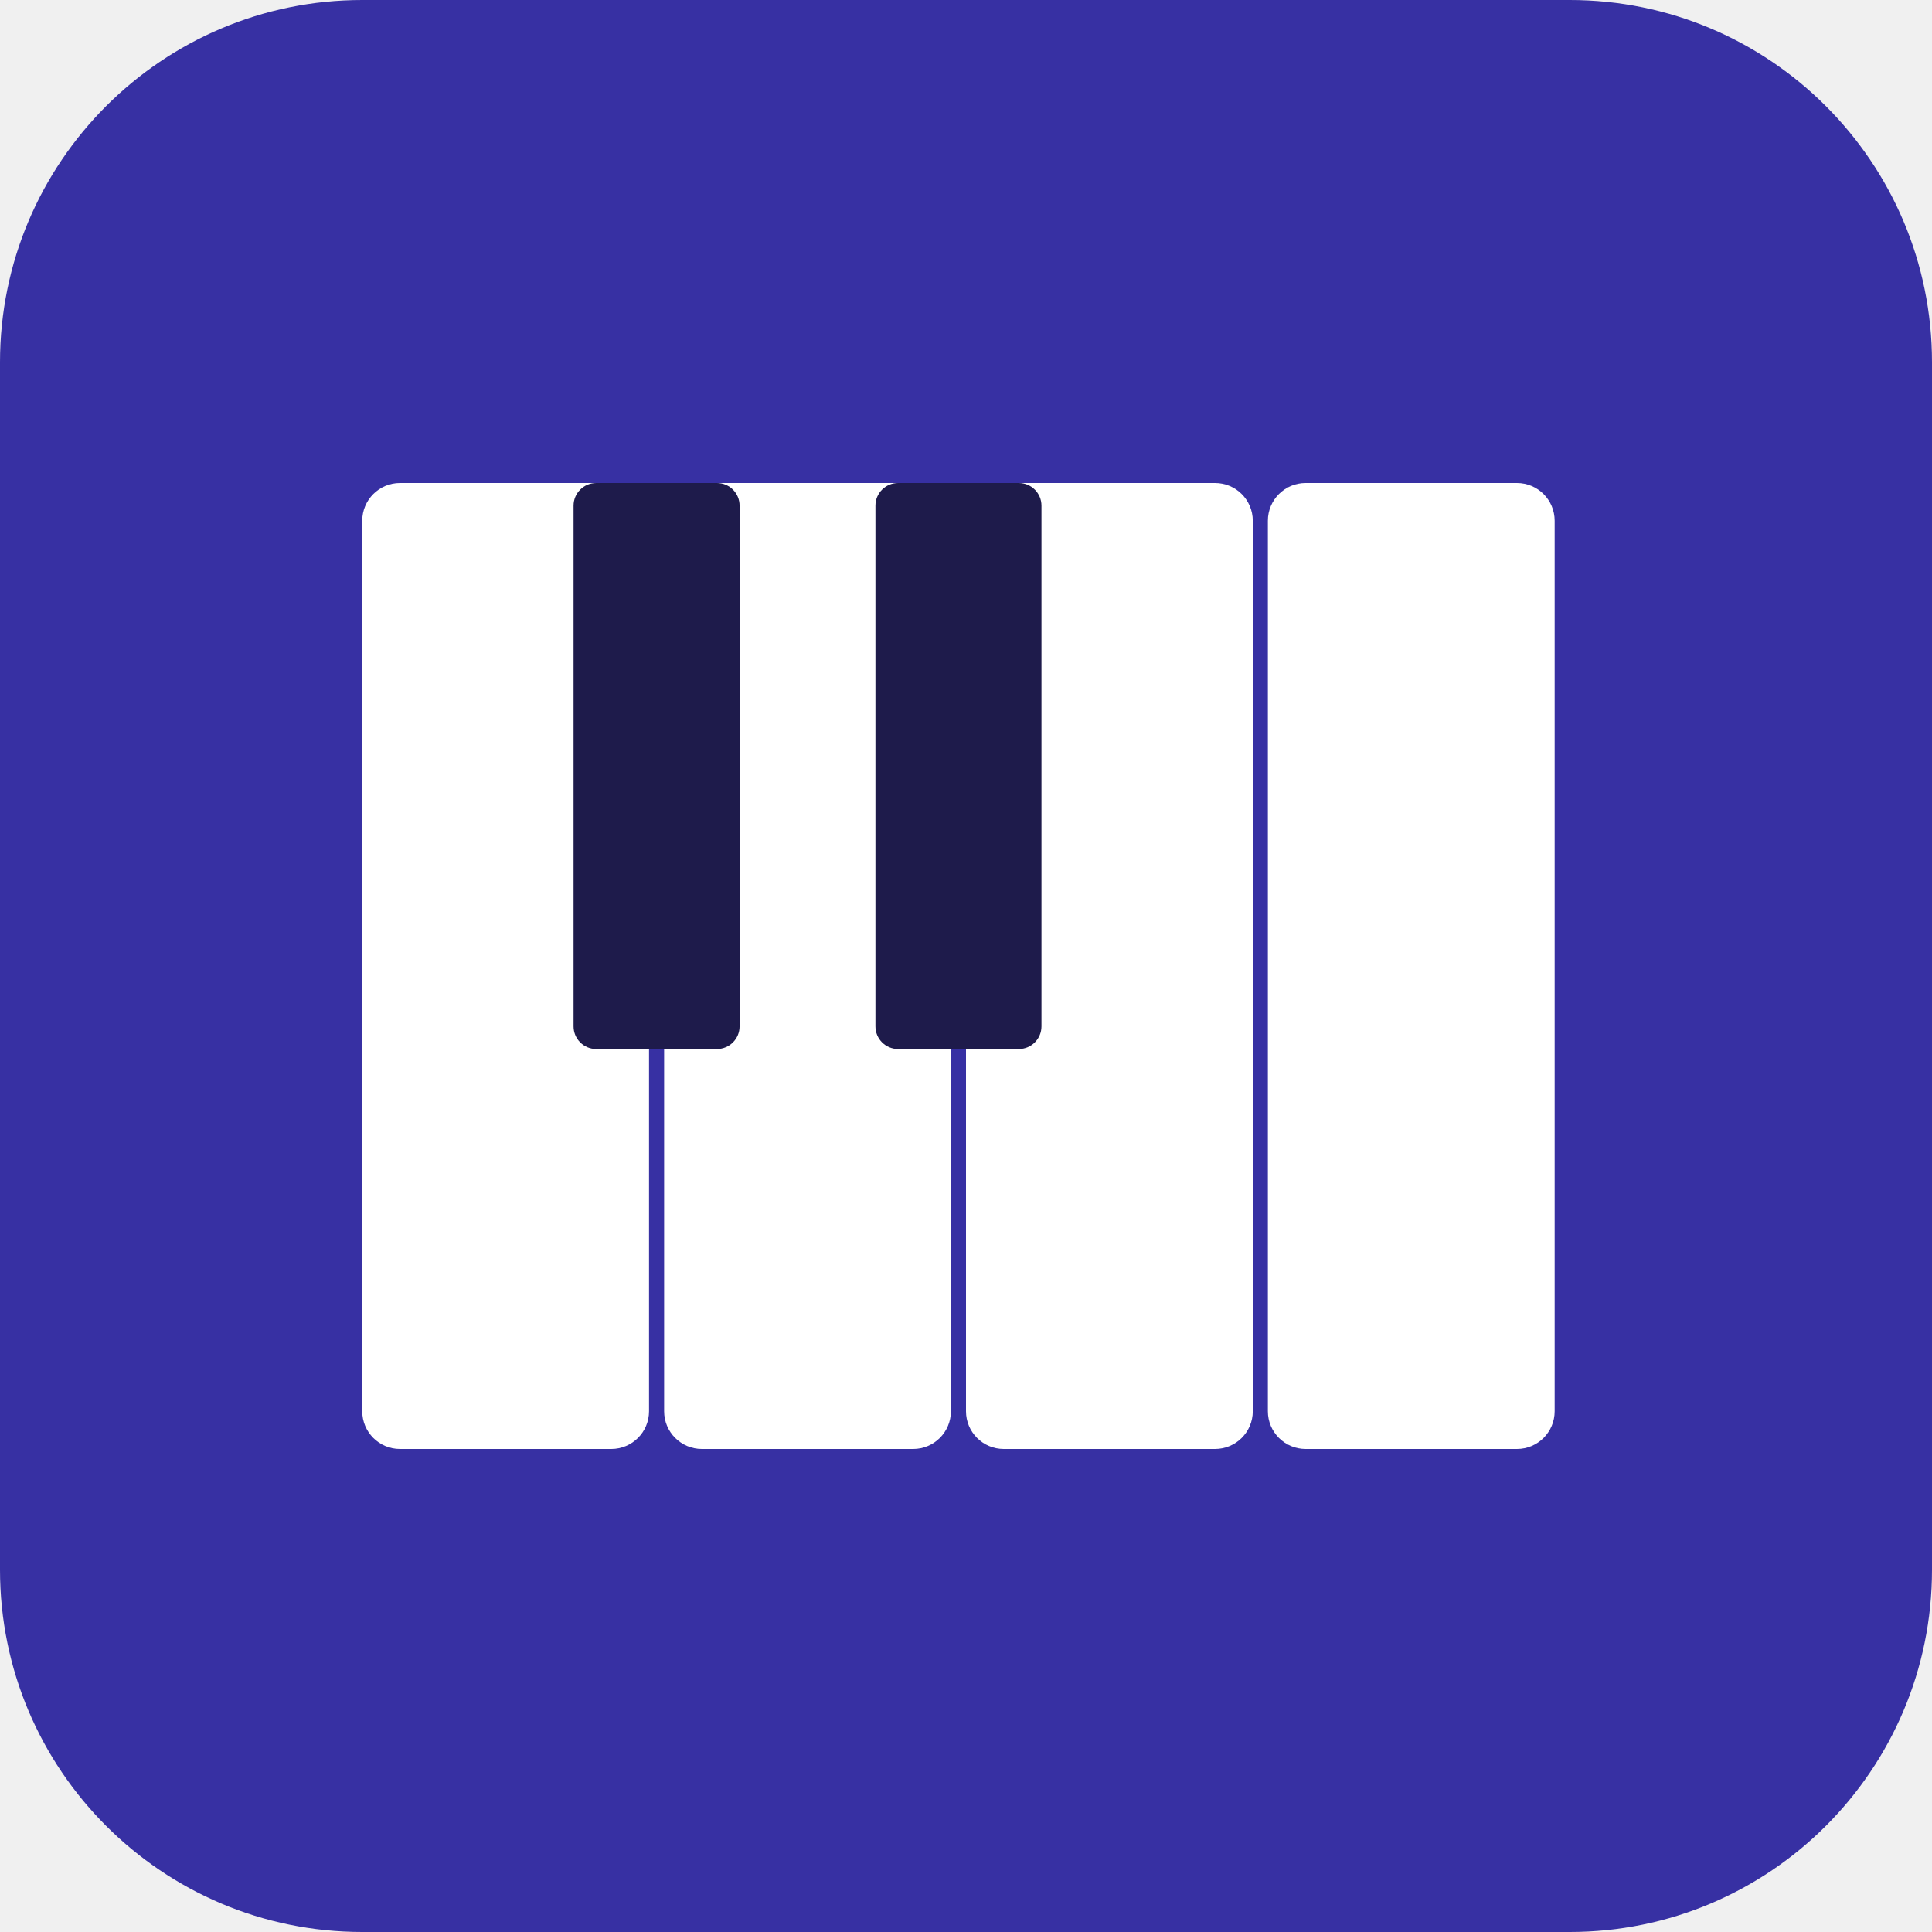
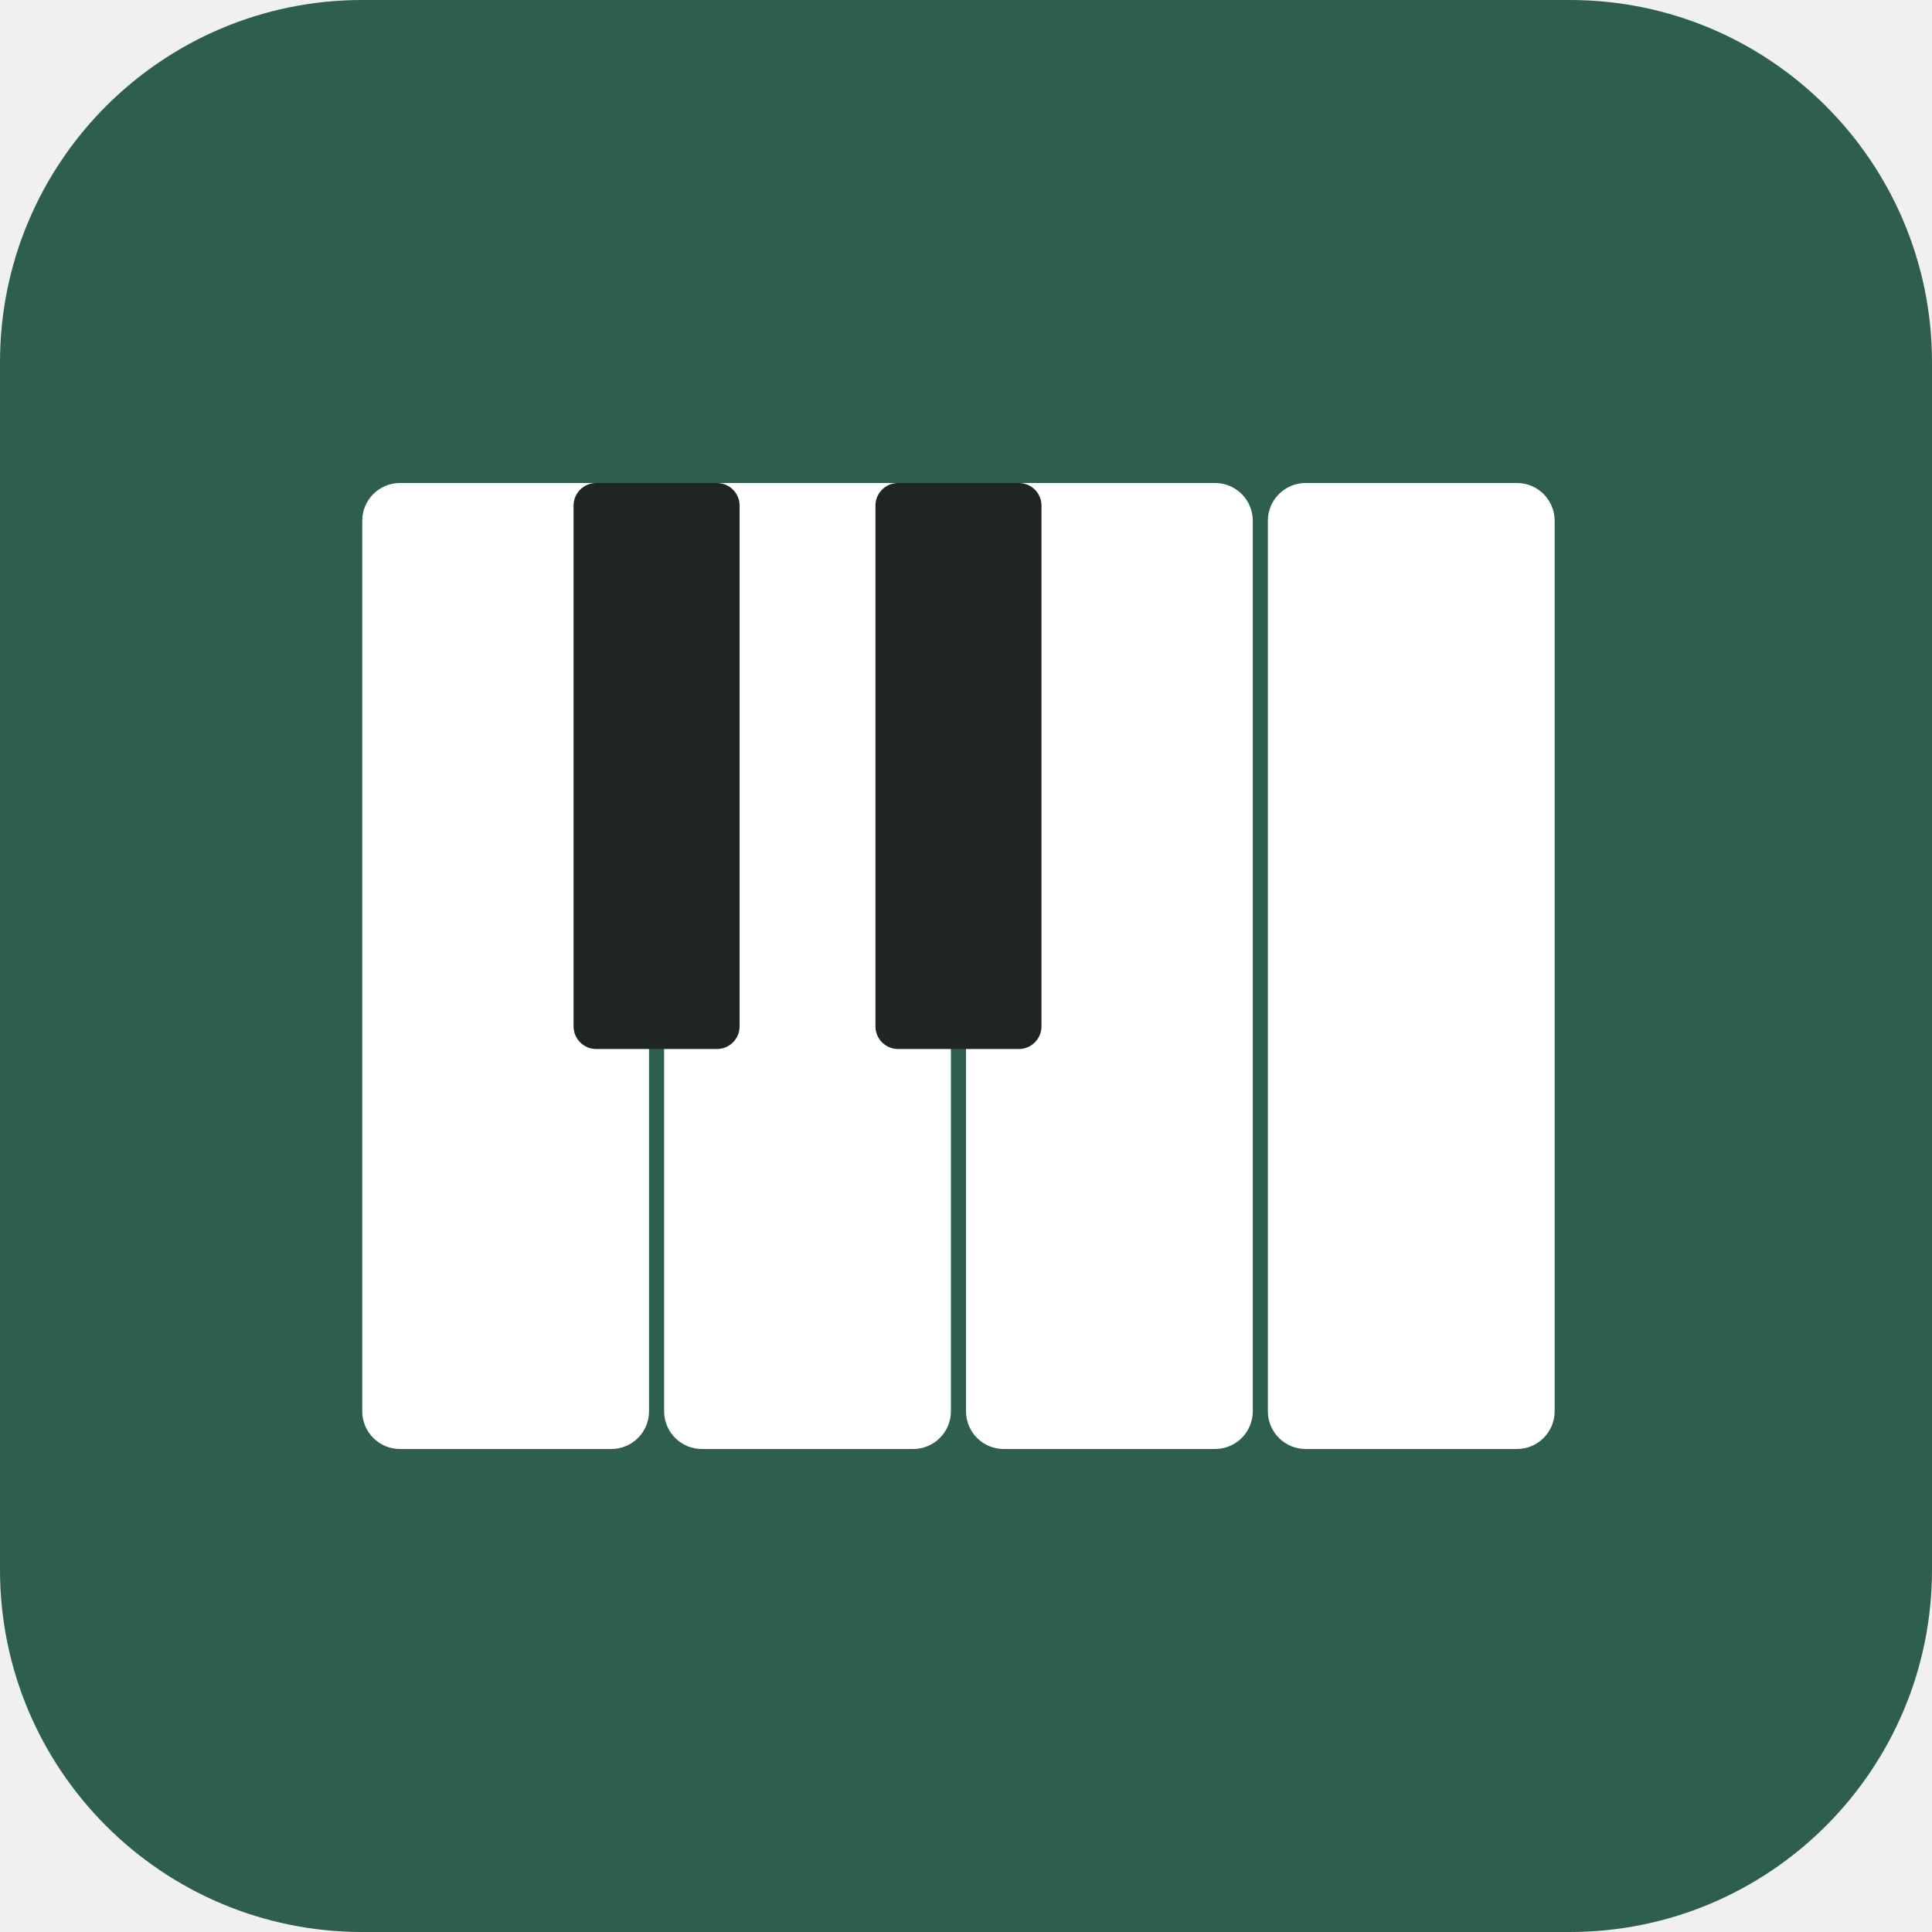
<svg xmlns="http://www.w3.org/2000/svg" viewBox="0 0 512 512">
-   <rect width="512" height="512" rx="96" fill="#3730a3" />
+   <rect width="512" height="512" rx="96" fill="#2E5E4E" />
  <g fill="#ffffff">
    <rect x="96" y="128" width="76" height="256" rx="10" />
    <rect x="176" y="128" width="76" height="256" rx="10" />
    <rect x="256" y="128" width="76" height="256" rx="10" />
    <rect x="336" y="128" width="76" height="256" rx="10" />
  </g>
-   <g fill="#1e1b4b">
+   <g fill="#1E2522">
    <rect x="152" y="128" width="44" height="150" rx="6" />
    <rect x="232" y="128" width="44" height="150" rx="6" />
  </g>
</svg>
